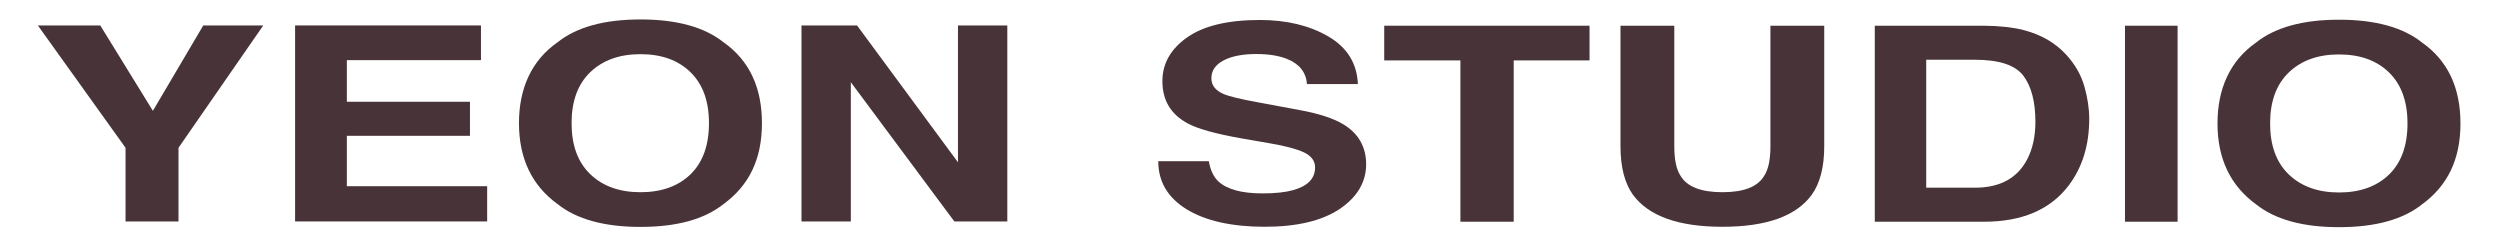
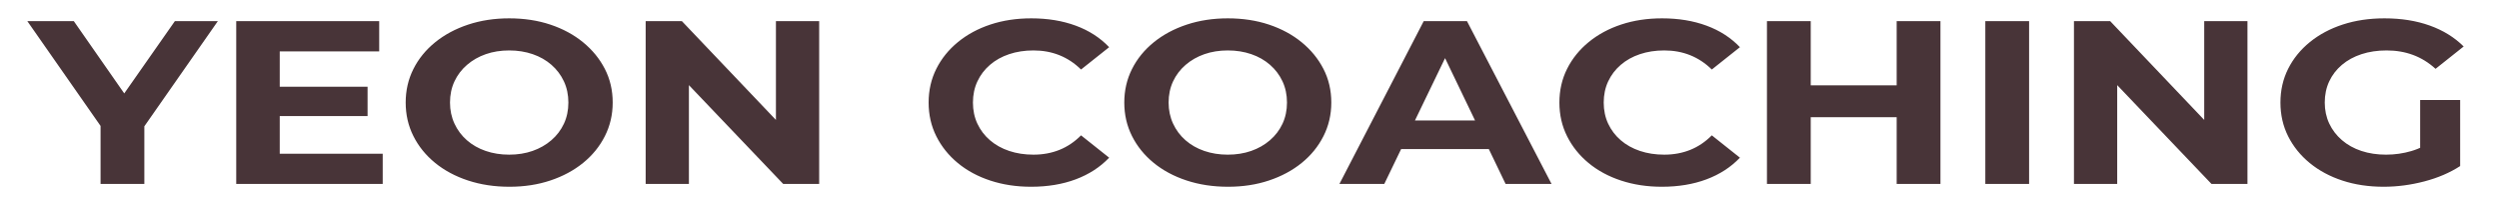
- <svg xmlns="http://www.w3.org/2000/svg" viewBox="417 815 2002 197" role="img" aria-label="Yeon Studio">
-   <g fill="#483438">
-     <path d="M627.83,835.37l-67.89,97.97v59h-42.41v-59l-70.22-97.97h49.98l42.14,68.37,40.35-68.37h48.06Z" />
-     <path d="M793.35,923.76h-98.59v40.36h112.36v28.22h-153.81v-156.97h148.85v27.79h-107.4v33.33h98.59v27.26Z" />
-     <path d="M929.94,996.71c-29.01,0-51.18-6.1-66.51-18.32-20.56-14.98-30.84-36.56-30.84-64.75s10.28-50.33,30.84-64.75c15.33-12.21,37.5-18.32,66.51-18.32s51.18,6.11,66.51,18.32c20.47,14.41,30.71,35.99,30.71,64.75s-10.24,49.77-30.71,64.75c-15.33,12.21-37.5,18.32-66.51,18.32ZM970.01,954.54c9.82-9.58,14.73-23.22,14.73-40.89s-4.94-31.22-14.8-40.84c-9.87-9.62-23.2-14.43-40-14.43s-30.2,4.79-40.21,14.38c-10.01,9.58-15.01,23.22-15.01,40.89s5,31.31,15.01,40.89c10,9.58,23.41,14.38,40.21,14.38s30.16-4.79,40.07-14.38Z" />
-     <path d="M1223.65,992.34h-42.41l-82.89-111.5v111.5h-39.52v-156.97h44.48l80.83,109.58v-109.58h39.52v156.97Z" />
-     <path d="M1427.99,969.87c10,0,18.13-.85,24.37-2.56,11.84-3.26,17.76-9.33,17.76-18.21,0-5.18-2.94-9.19-8.81-12.03-5.88-2.77-15.1-5.22-27.68-7.35l-21.48-3.73c-21.12-3.69-35.71-7.7-43.79-12.03-13.68-7.24-20.52-18.56-20.52-33.97,0-14.06,6.61-25.73,19.83-35.04,13.22-9.3,32.64-13.95,58.25-13.95,21.39,0,39.63,4.38,54.73,13.15,15.1,8.77,23.02,21.49,23.75,38.18h-40.76c-.74-9.44-6.06-16.15-15.97-20.13-6.61-2.63-14.83-3.94-24.65-3.94-10.93,0-19.65,1.7-26.16,5.11-6.52,3.41-9.78,8.16-9.78,14.27,0,5.61,3.21,9.8,9.64,12.57,4.13,1.85,12.94,4.01,26.44,6.5l34.97,6.5c15.33,2.84,26.9,6.64,34.7,11.39,12.12,7.38,18.18,18.07,18.18,32.05s-7.09,26.25-21.27,35.73c-14.18,9.48-34.22,14.22-60.1,14.22s-47.23-4.67-62.38-14c-15.15-9.33-22.72-22.17-22.72-38.5h40.48c1.28,7.17,3.81,12.53,7.57,16.08,6.88,6.46,18.68,9.69,35.39,9.69Z" />
-     <path d="M1689.9,835.59v27.79h-60.72v129.17h-42.69v-129.17h-61v-27.79h164.41Z" />
-     <path d="M1834.75,932.07v-96.48h43.1v96.48c0,16.68-3.35,29.68-10.05,38.98-12.49,17.04-36.31,25.56-71.47,25.56s-59.03-8.52-71.6-25.56c-6.7-9.3-10.05-22.29-10.05-38.98v-96.48h43.1v96.48c0,10.79,1.65,18.67,4.96,23.64,5.14,8.8,16.34,13.2,33.6,13.2s28.32-4.4,33.46-13.2c3.3-4.97,4.96-12.85,4.96-23.64Z" />
-     <path d="M2005.77,992.56h-87.44v-156.97h87.44c12.58.14,23.04,1.28,31.4,3.41,14.23,3.62,25.75,10.26,34.56,19.91,7.07,7.81,11.89,16.26,14.46,25.35,2.57,9.09,3.86,17.75,3.86,25.98,0,20.87-5.42,38.55-16.25,53.03-14.69,19.52-37.36,29.29-68.02,29.29ZM2037.31,875.63c-6.52-8.52-19.42-12.78-38.69-12.78h-39.11v102.45h39.11c20.01,0,33.96-7.63,41.86-22.9,4.31-8.38,6.47-18.35,6.47-29.92,0-15.97-3.21-28.26-9.64-36.85Z" />
-     <path d="M2118.68,835.59h42.14v156.97h-42.14v-156.97Z" />
-     <path d="M2290.12,996.92c-29.01,0-51.18-6.1-66.51-18.32-20.56-14.98-30.84-36.56-30.84-64.75s10.28-50.33,30.84-64.75c15.33-12.21,37.5-18.32,66.51-18.32s51.18,6.11,66.51,18.32c20.47,14.41,30.71,35.99,30.71,64.75s-10.24,49.77-30.71,64.75c-15.33,12.21-37.5,18.32-66.51,18.32ZM2330.19,954.75c9.82-9.58,14.73-23.22,14.73-40.89s-4.94-31.22-14.8-40.84c-9.87-9.62-23.2-14.43-40-14.43s-30.2,4.79-40.21,14.38c-10.01,9.58-15.01,23.22-15.01,40.89s5,31.31,15.01,40.89c10,9.58,23.41,14.38,40.21,14.38s30.16-4.79,40.07-14.38Z" />
-   </g>
+ <svg xmlns="http://www.w3.org/2000/svg" viewBox="0 0 2409.96 197" role="img" aria-label="Yeon Coaching">
+   <path fill="#483438" d="M96.981 177.34V113.207L106.624 135.182L26.351 20.37H71.179L132.686 108.497H106.884L168.653 20.37H210.092L129.819 135.182L139.202 113.207V177.34ZM227.814 177.34V20.37H365.685V49.522H269.775V148.188H369.073V177.34ZM266.648 111.861V83.606H354.478V111.861ZM491.306 180.031Q469.674 180.031 451.3 173.976Q432.926 167.922 419.504 156.934Q406.082 145.946 398.654 131.146Q391.226 116.346 391.226 98.855Q391.226 81.364 398.654 66.564Q406.082 51.764 419.634 40.776Q433.187 29.788 451.431 23.734Q469.674 17.679 491.046 17.679Q512.678 17.679 530.791 23.734Q548.905 29.788 562.327 40.776Q575.749 51.764 583.307 66.452Q590.865 81.14 590.865 98.855Q590.865 116.346 583.307 131.258Q575.749 146.17 562.327 157.046Q548.905 167.922 530.791 173.976Q512.678 180.031 491.306 180.031ZM491.046 149.085Q503.295 149.085 513.59 145.498Q523.885 141.91 531.703 135.182Q539.522 128.455 543.822 119.261Q548.123 110.067 548.123 98.855Q548.123 87.643 543.822 78.449Q539.522 69.255 531.834 62.528Q524.145 55.8 513.72 52.212Q503.295 48.625 491.046 48.625Q478.796 48.625 468.502 52.212Q458.207 55.8 450.388 62.528Q442.569 69.255 438.269 78.449Q433.969 87.643 433.969 98.855Q433.969 109.843 438.269 119.149Q442.569 128.455 450.258 135.182Q457.946 141.91 468.371 145.498Q478.796 149.085 491.046 149.085ZM622.661 177.34V20.37H657.585L765.223 133.388H748.283V20.37H789.983V177.34H755.32L647.421 64.322H664.361V177.34ZM994.313 180.031Q973.202 180.031 955.089 174.088Q936.975 168.146 923.683 157.158Q910.391 146.17 902.964 131.37Q895.536 116.57 895.536 98.855Q895.536 81.14 902.964 66.34Q910.391 51.54 923.814 40.552Q937.236 29.564 955.219 23.622Q973.202 17.679 994.573 17.679Q1018.29 17.679 1037.446 24.743Q1056.602 31.806 1069.633 45.485L1042.528 67.013Q1033.146 57.819 1021.678 53.222Q1010.211 48.625 996.658 48.625Q983.888 48.625 973.202 52.212Q962.516 55.8 954.698 62.528Q946.879 69.255 942.579 78.449Q938.278 87.643 938.278 98.855Q938.278 110.067 942.579 119.261Q946.879 128.455 954.698 135.182Q962.516 141.91 973.202 145.498Q983.888 149.085 996.658 149.085Q1010.211 149.085 1021.678 144.488Q1033.146 139.891 1042.528 130.473L1069.633 152.001Q1056.602 165.679 1037.446 172.855Q1018.29 180.031 994.313 180.031ZM1184.308 180.031Q1162.677 180.031 1144.302 173.976Q1125.928 167.922 1112.506 156.934Q1099.084 145.946 1091.656 131.146Q1084.228 116.346 1084.228 98.855Q1084.228 81.364 1091.656 66.564Q1099.084 51.764 1112.637 40.776Q1126.189 29.788 1144.433 23.734Q1162.677 17.679 1184.048 17.679Q1205.68 17.679 1223.793 23.734Q1241.907 29.788 1255.329 40.776Q1268.751 51.764 1276.309 66.452Q1283.867 81.14 1283.867 98.855Q1283.867 116.346 1276.309 131.258Q1268.751 146.17 1255.329 157.046Q1241.907 167.922 1223.793 173.976Q1205.68 180.031 1184.308 180.031ZM1184.048 149.085Q1196.297 149.085 1206.592 145.498Q1216.887 141.91 1224.705 135.182Q1232.524 128.455 1236.824 119.261Q1241.125 110.067 1241.125 98.855Q1241.125 87.643 1236.824 78.449Q1232.524 69.255 1224.836 62.528Q1217.147 55.8 1206.722 52.212Q1196.297 48.625 1184.048 48.625Q1171.798 48.625 1161.504 52.212Q1151.209 55.8 1143.39 62.528Q1135.572 69.255 1131.271 78.449Q1126.971 87.643 1126.971 98.855Q1126.971 109.843 1131.271 119.149Q1135.572 128.455 1143.26 135.182Q1150.948 141.91 1161.373 145.498Q1171.798 149.085 1184.048 149.085ZM1291.686 177.34 1373.001 20.37H1414.701L1496.277 177.34H1451.97L1385.25 38.758H1401.93L1334.95 177.34ZM1332.343 143.704 1343.55 116.122H1437.375L1448.843 143.704ZM1602.612 180.031Q1581.501 180.031 1563.388 174.088Q1545.274 168.146 1531.982 157.158Q1518.69 146.17 1511.263 131.37Q1503.835 116.57 1503.835 98.855Q1503.835 81.14 1511.263 66.34Q1518.69 51.54 1532.113 40.552Q1545.535 29.564 1563.518 23.622Q1581.501 17.679 1602.872 17.679Q1626.589 17.679 1645.745 24.743Q1664.901 31.806 1677.932 45.485L1650.827 67.013Q1641.445 57.819 1629.977 53.222Q1618.51 48.625 1604.957 48.625Q1592.187 48.625 1581.501 52.212Q1570.815 55.8 1562.997 62.528Q1555.178 69.255 1550.878 78.449Q1546.577 87.643 1546.577 98.855Q1546.577 110.067 1550.878 119.261Q1555.178 128.455 1562.997 135.182Q1570.815 141.91 1581.501 145.498Q1592.187 149.085 1604.957 149.085Q1618.51 149.085 1629.977 144.488Q1641.445 139.891 1650.827 130.473L1677.932 152.001Q1664.901 165.679 1645.745 172.855Q1626.589 180.031 1602.612 180.031ZM1829.095 177.34V20.37H1871.316V177.34ZM1703.995 177.34V20.37H1746.216V177.34ZM1743.089 112.982V82.261H1832.222V112.982ZM1914.58 177.34V20.37H1956.801V177.34ZM2000.065 177.34V20.37H2034.989L2142.627 133.388H2125.686V20.37H2167.386V177.34H2132.723L2024.824 64.322H2041.765V177.34ZM2298.741 180.031Q2277.109 180.031 2258.996 174.088Q2240.882 168.146 2227.46 157.158Q2214.038 146.17 2206.61 131.37Q2199.182 116.57 2199.182 98.855Q2199.182 81.14 2206.61 66.34Q2214.038 51.54 2227.591 40.552Q2241.143 29.564 2259.387 23.622Q2277.631 17.679 2299.523 17.679Q2323.761 17.679 2343.178 24.631Q2362.594 31.582 2375.886 44.812L2348.781 66.34Q2338.877 57.37 2327.149 52.997Q2315.421 48.625 2301.608 48.625Q2288.316 48.625 2277.37 52.212Q2266.424 55.8 2258.475 62.528Q2250.526 69.255 2246.225 78.449Q2241.925 87.643 2241.925 98.855Q2241.925 109.843 2246.225 119.037Q2250.526 128.231 2258.475 135.07Q2266.424 141.91 2277.24 145.498Q2288.056 149.085 2301.087 149.085Q2313.597 149.085 2325.455 145.61Q2337.314 142.134 2348.521 133.837L2372.498 160.073Q2357.642 169.716 2337.965 174.873Q2318.288 180.031 2298.741 180.031ZM2372.498 160.073 2333.926 155.364V96.388H2372.498Z" />
</svg>
